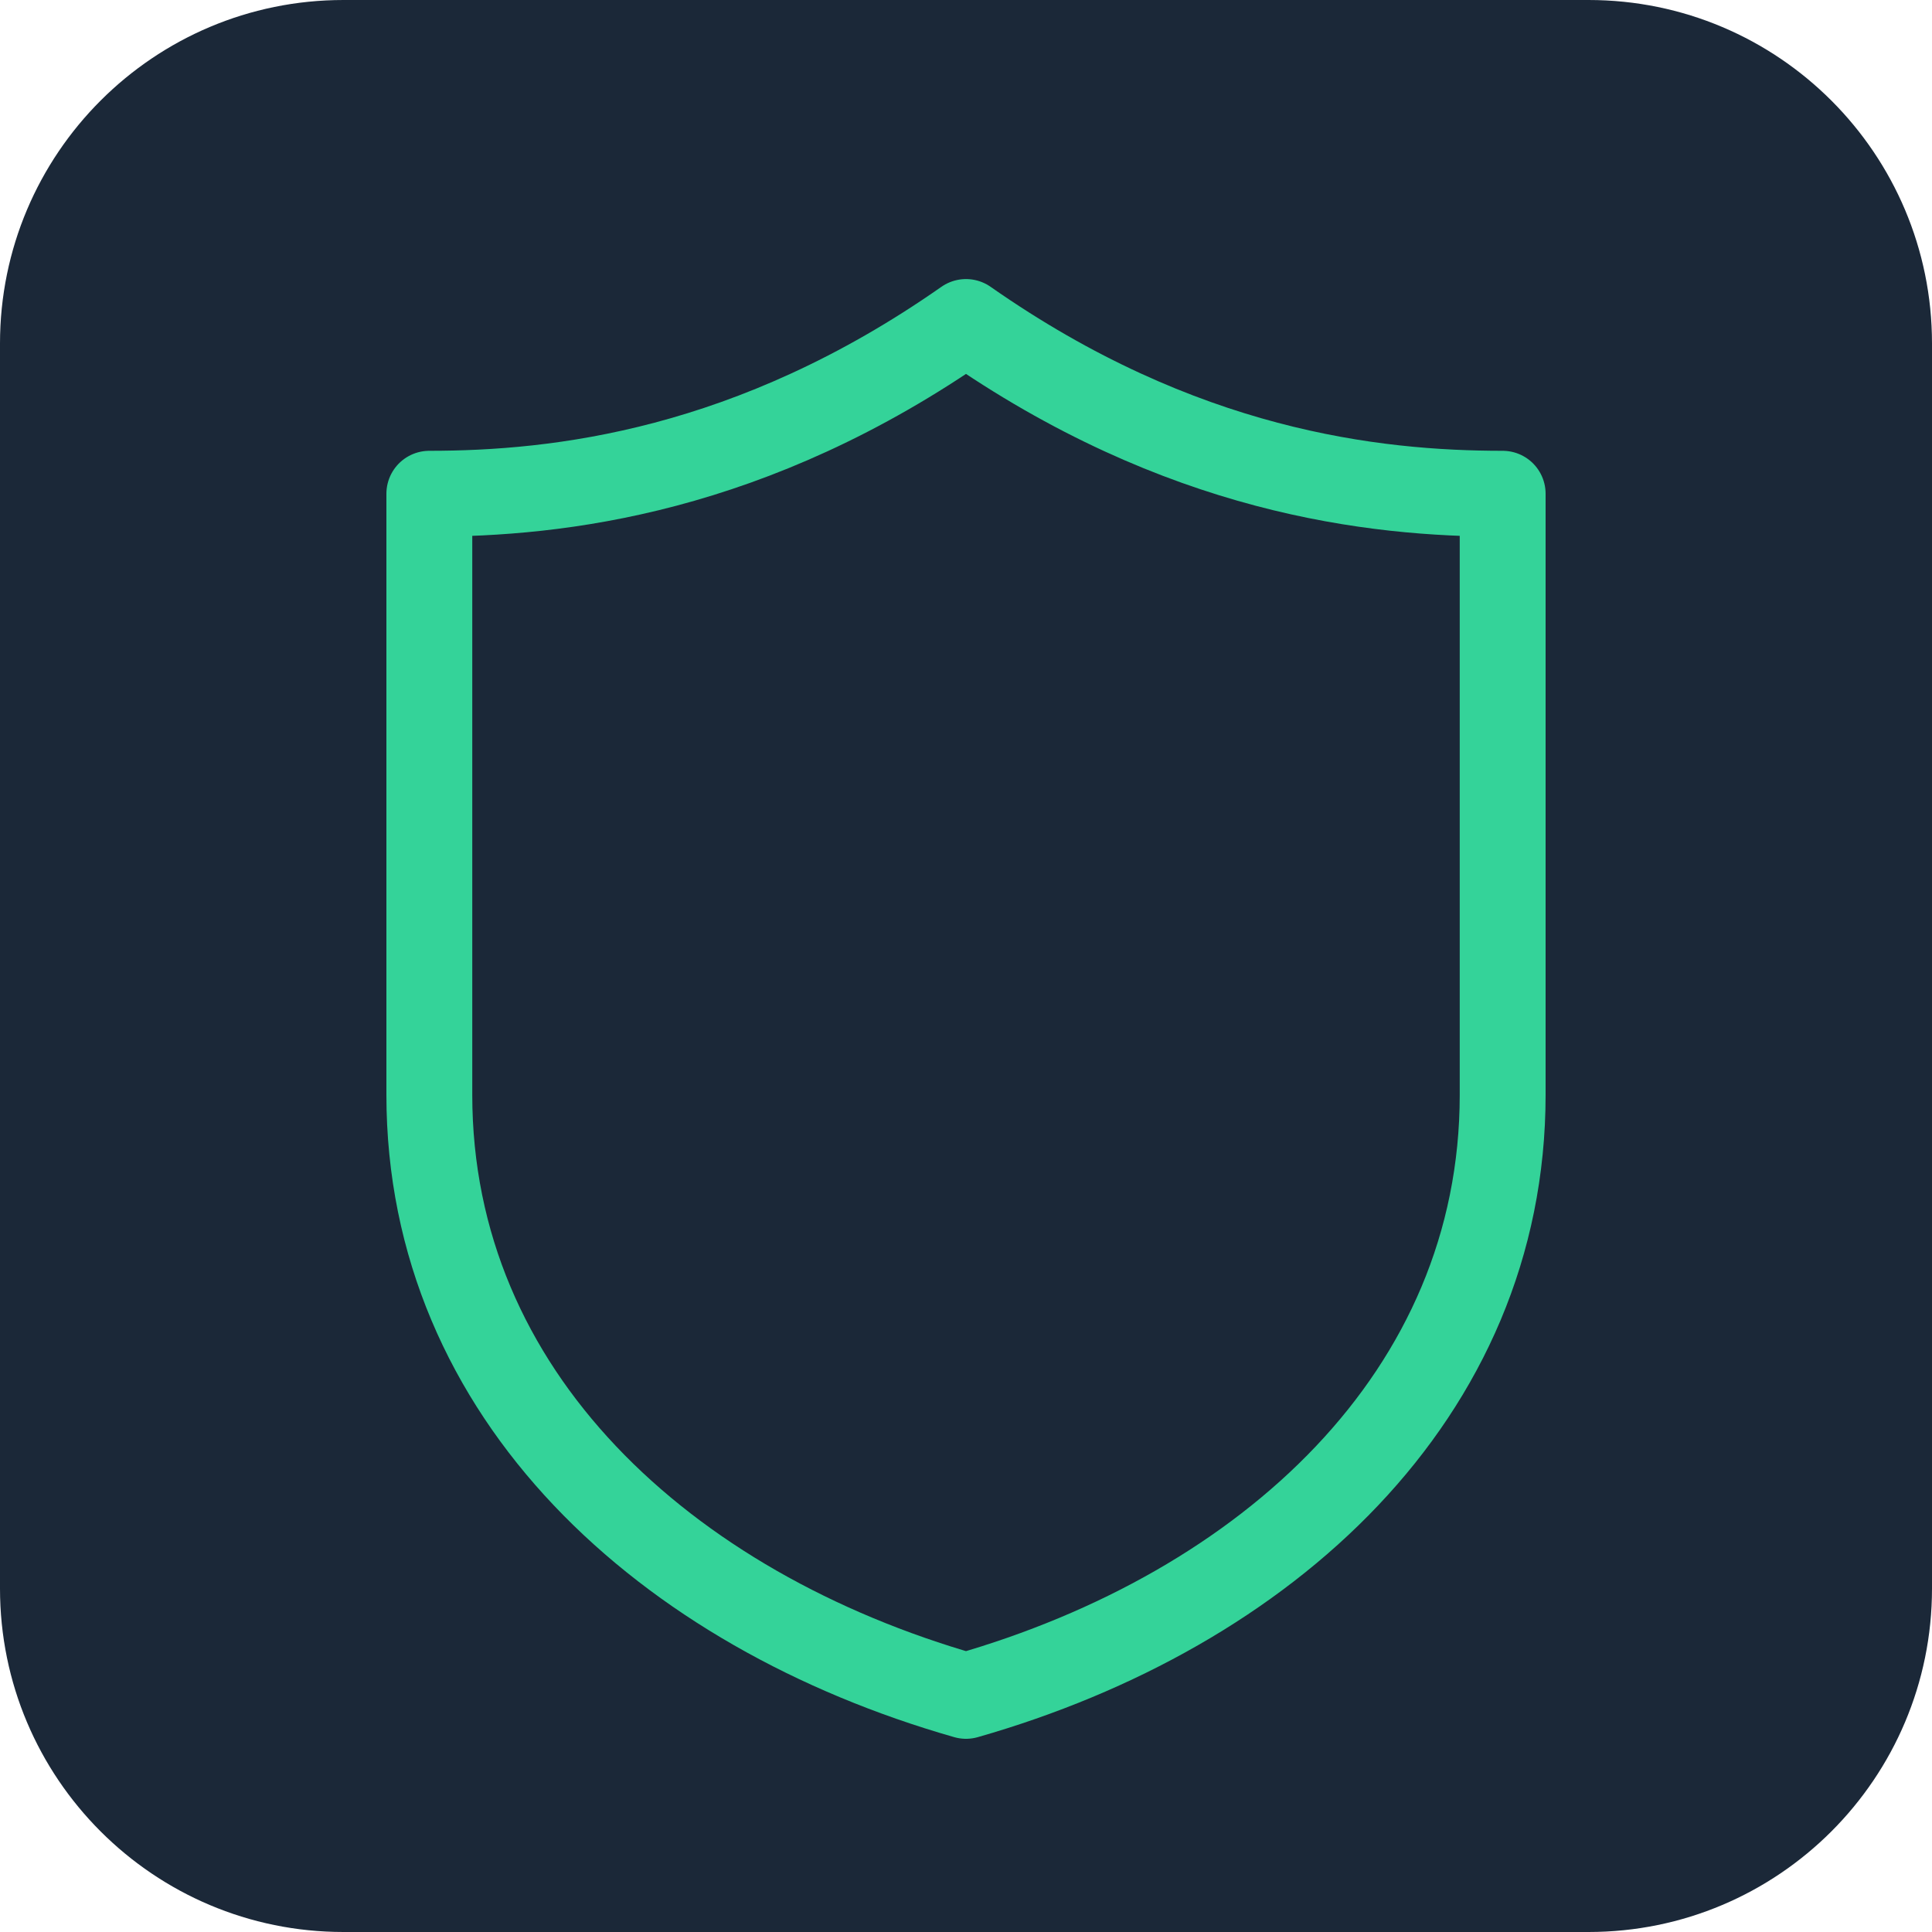
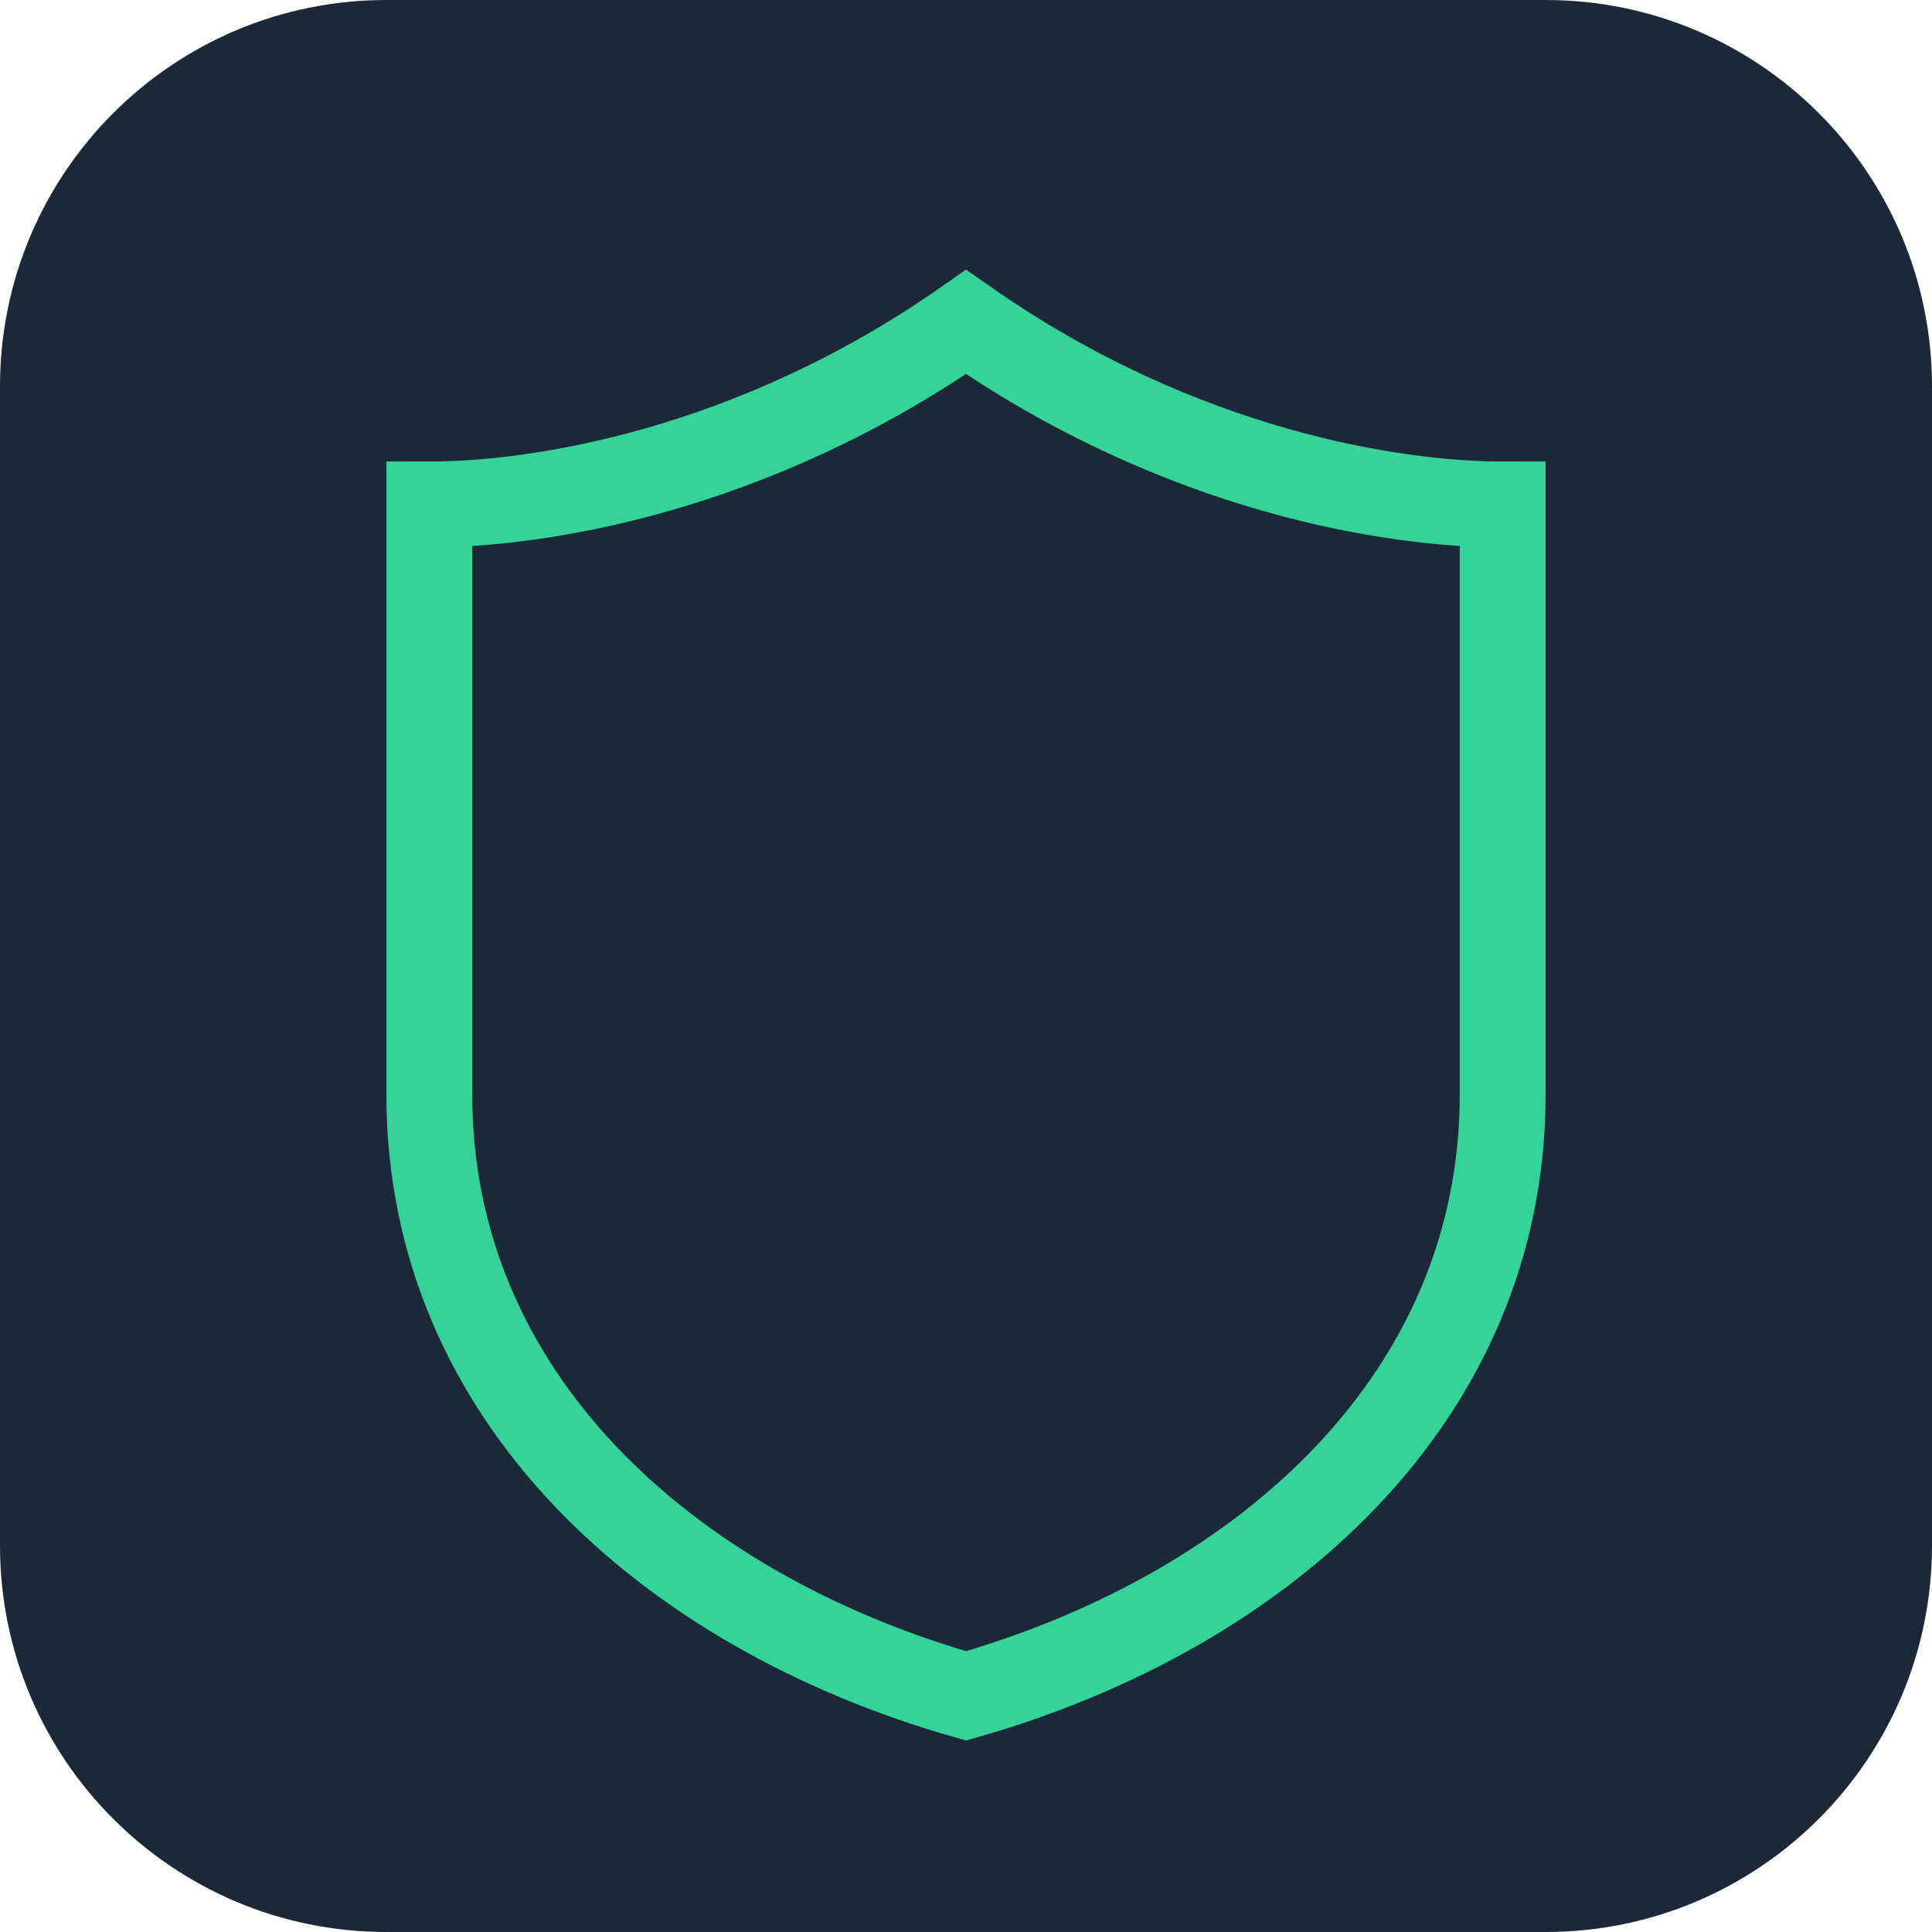
<svg xmlns="http://www.w3.org/2000/svg" width="180" height="180" viewBox="0 0 180 180">
-   <rect width="180" height="180" rx="32" fill="#1B2838" />
-   <path d="M90 30C70 44 52 46 40 46v56c0 28 22 48 50 56 28-8 50-28 50-56V46c-12 0-30-2-50-16z" fill="none" stroke="#34d399" stroke-width="8" stroke-linejoin="round" />
+   <rect width="180" height="180" rx="36" fill="#1B2838" />
+   <path d="M90 30C70 44 50 47 40 47v55c0 28 22 48 50 56 28-8 50-28 50-56V47c-10 0-30-3-50-17z" fill="none" stroke="#34d399" stroke-width="8" />
</svg>
